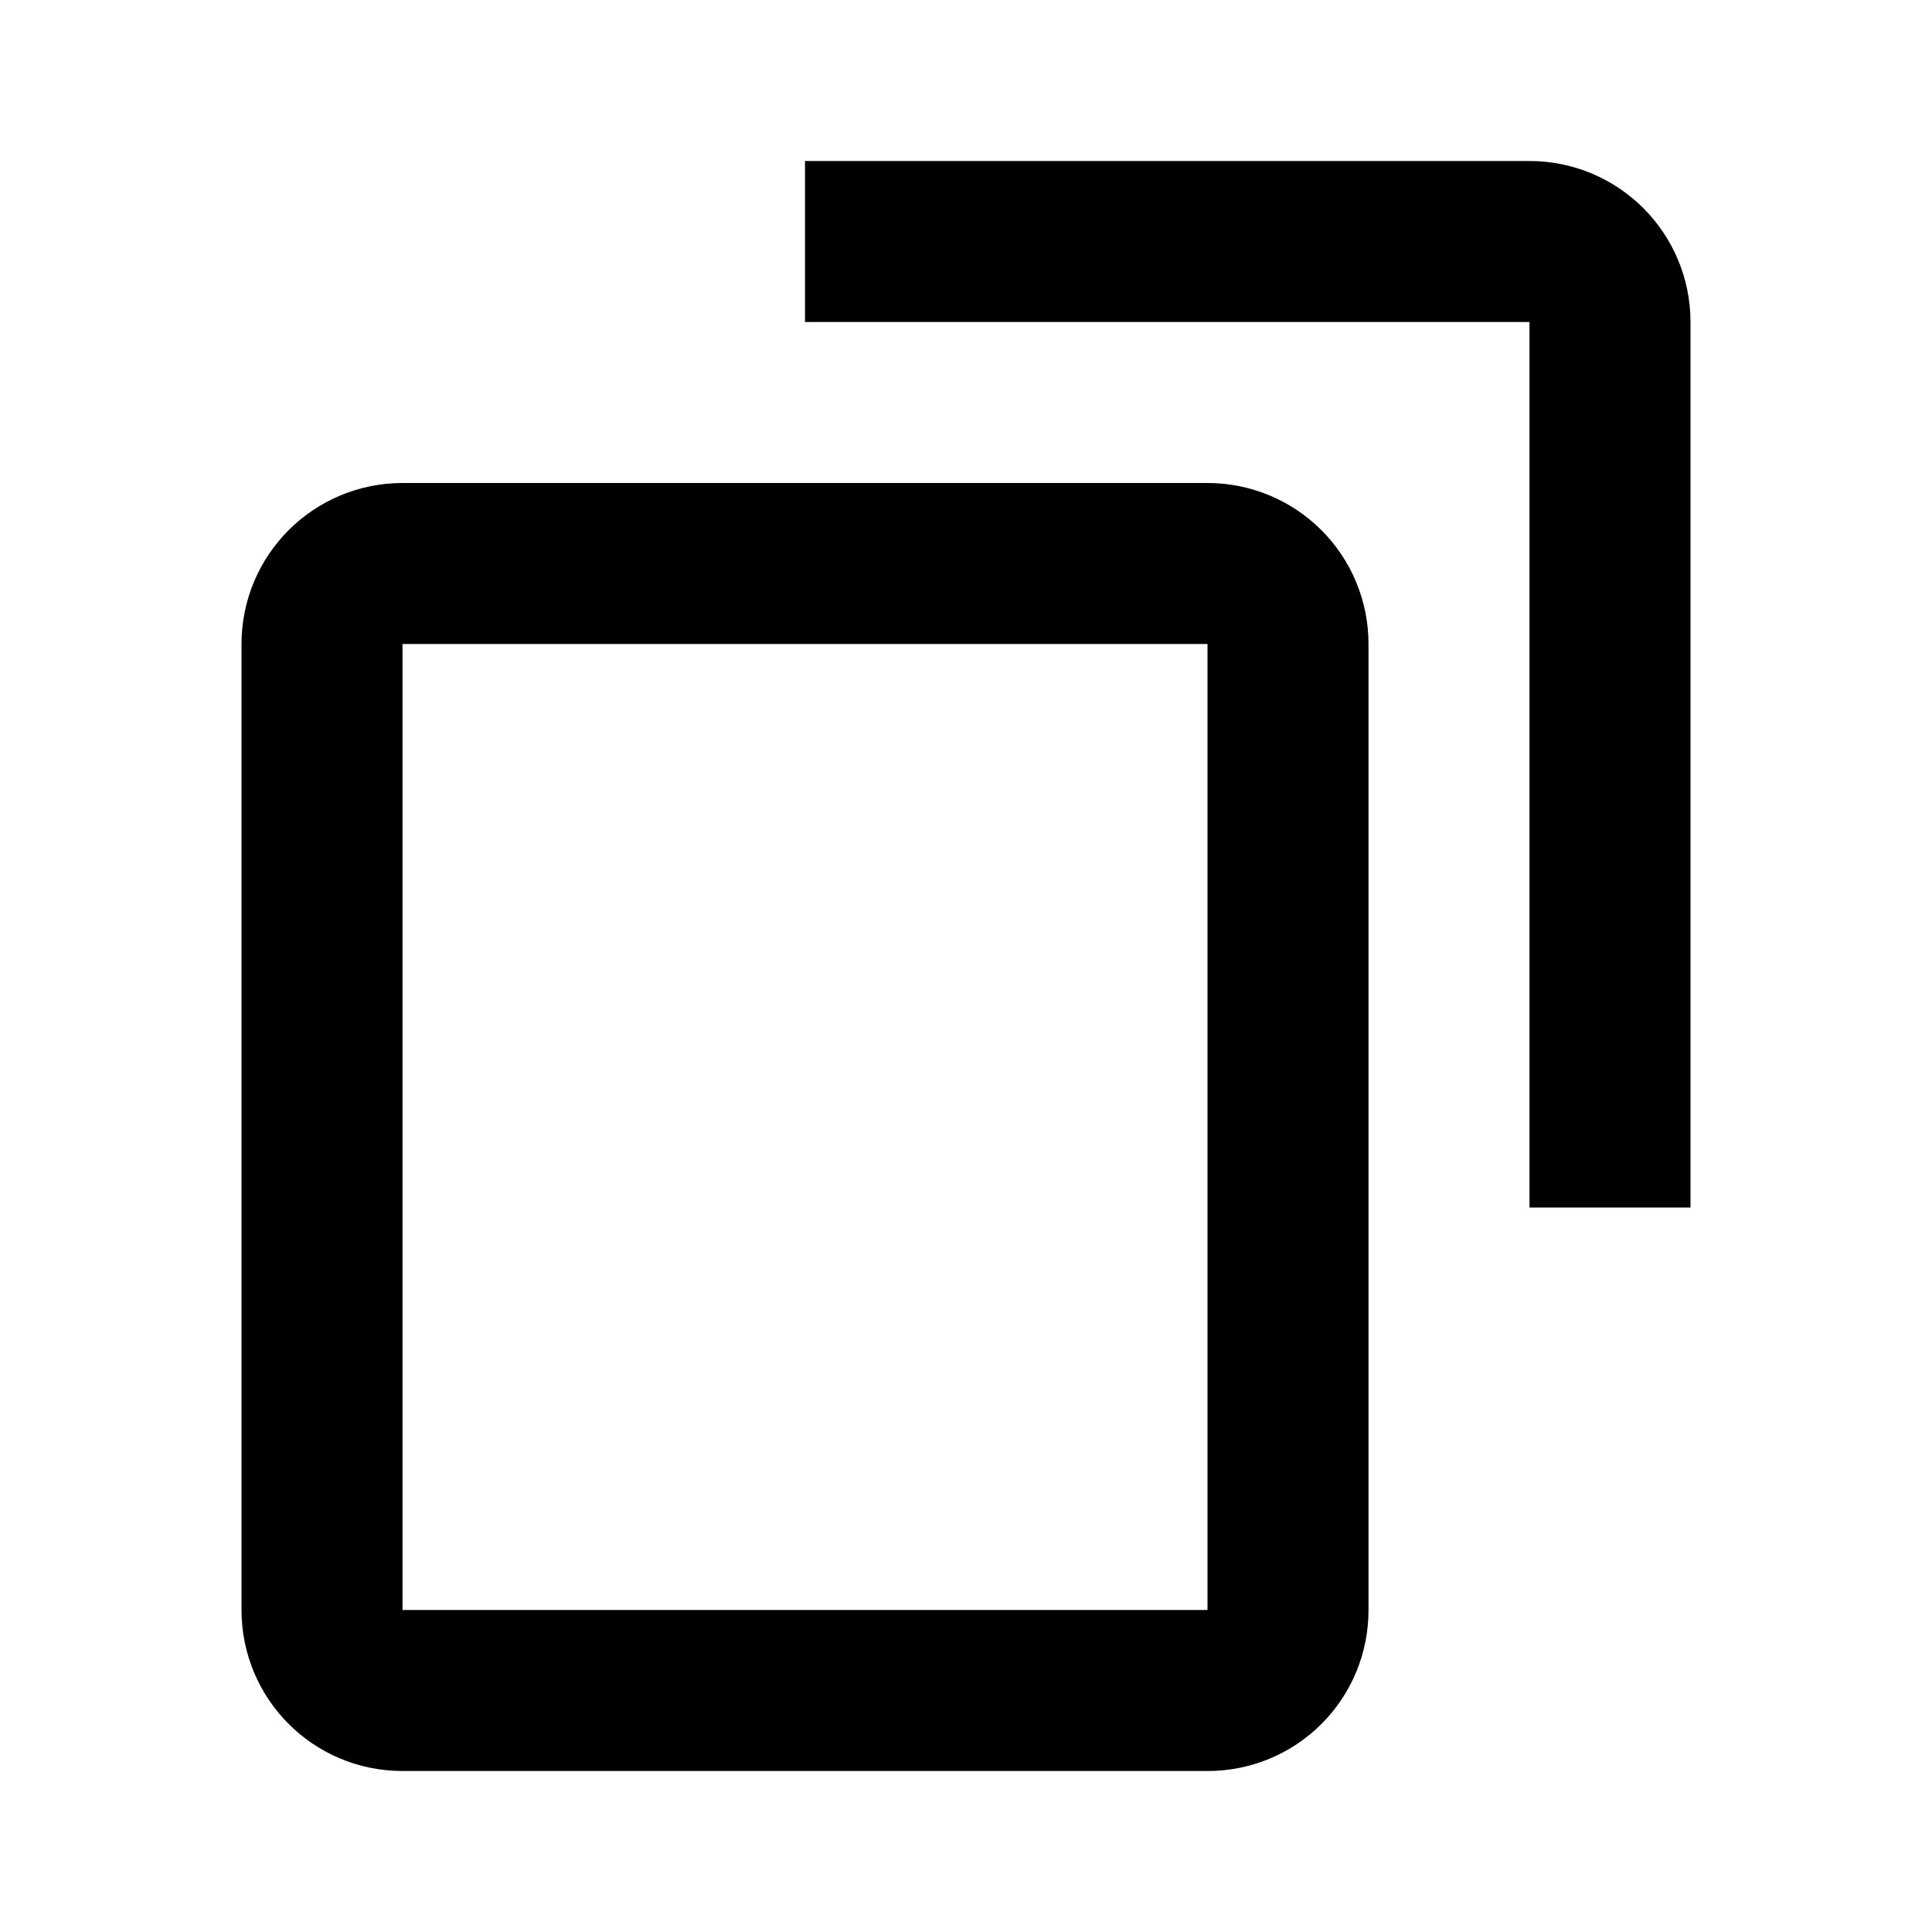
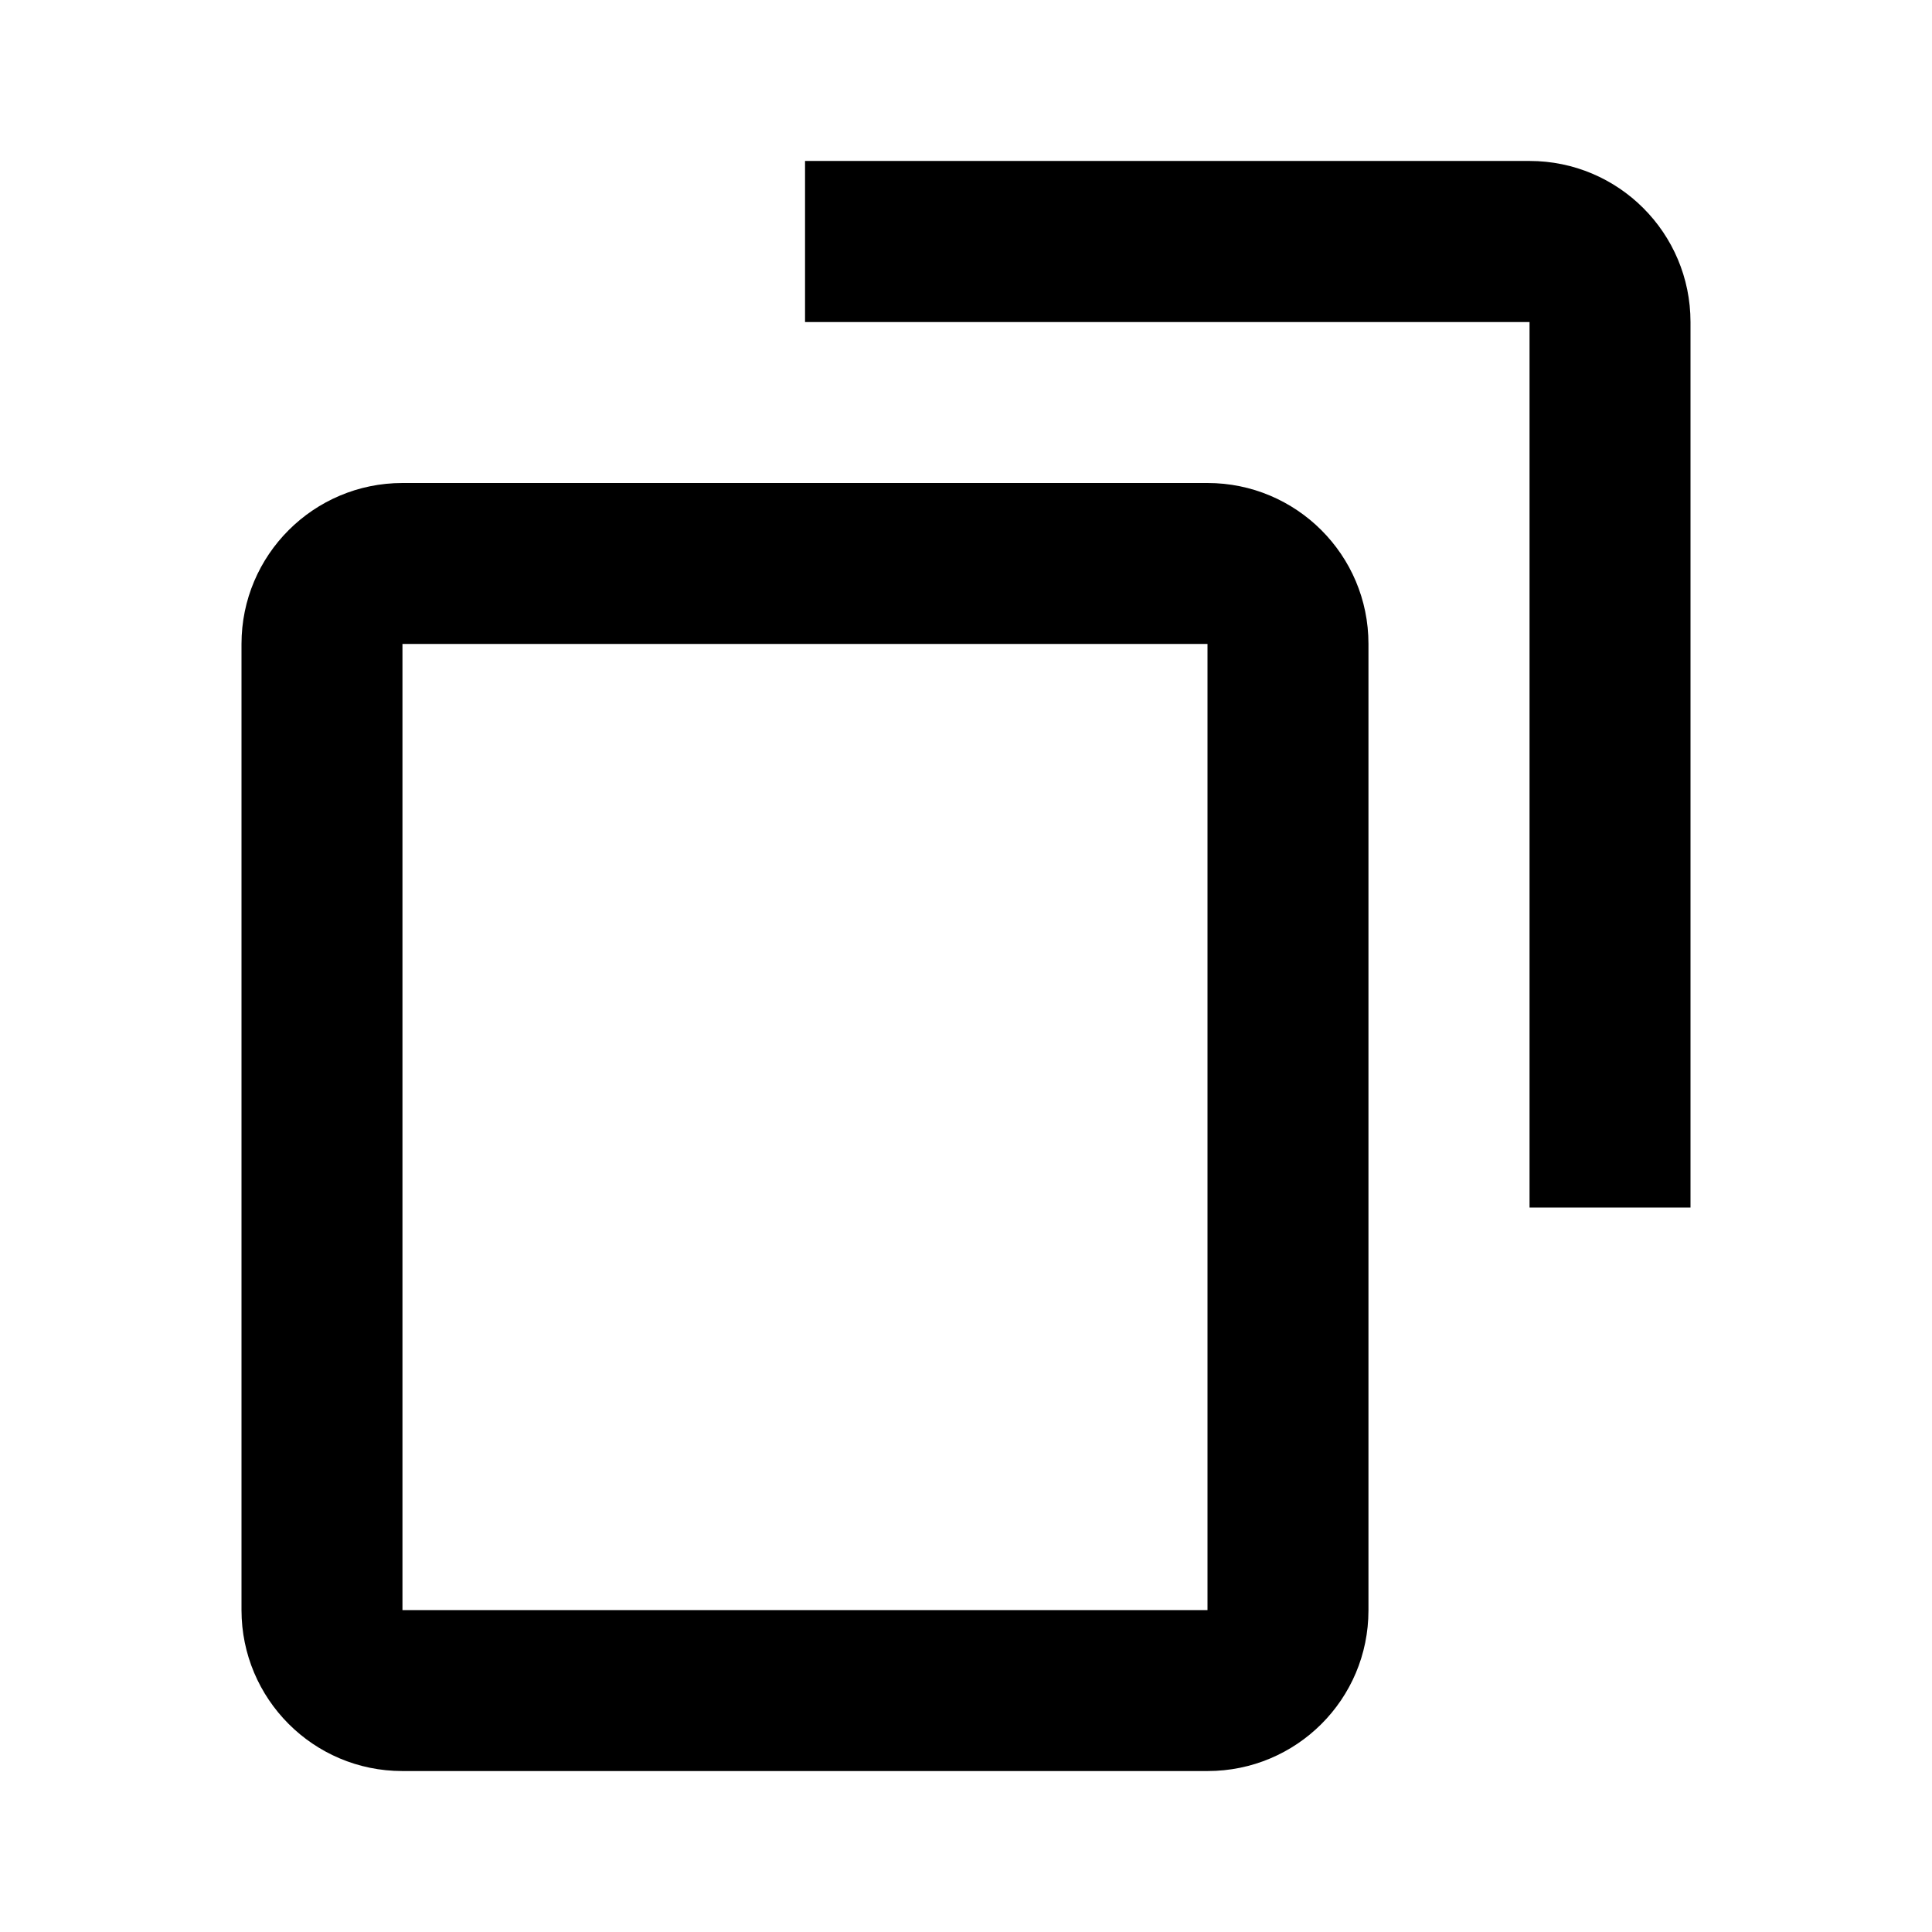
- <svg fill="none" stroke="currentColor" stroke-width="4" viewBox="0 0 48 48" aria-hidden="true" focusable="false" stroke-linecap="butt" stroke-linejoin="miter" class="arco-icon arco-icon-copy" style="font-size: 32px;">
-   <path d="M20 6h18a2 2 0 0 1 2 2v22M8 16v24c0 1.105.891 2 1.996 2h20.007A1.99 1.99 0 0 0 32 40.008V15.997A1.997 1.997 0 0 0 30 14H10a2 2 0 0 0-2 2Z" />
+ <svg xmlns="http://www.w3.org/2000/svg" width="16" height="16" viewBox="0 0 16 16" fill="none">
+   <path fill-rule="evenodd" clip-rule="evenodd" d="M12.667 2.667H6.667V1.333H12.667C13.403 1.333 14 1.93 14 2.667V10H12.667V2.667ZM2 5.333C2 4.597 2.597 4 3.333 4H10C10.735 4 11.333 4.595 11.333 5.332V13.336C11.333 14.075 10.735 14.667 10.001 14.667H3.332C2.594 14.667 2 14.068 2 13.334V5.333ZM10 5.333H3.333V13.334H10V5.333Z" fill="currentColor" />
</svg>
